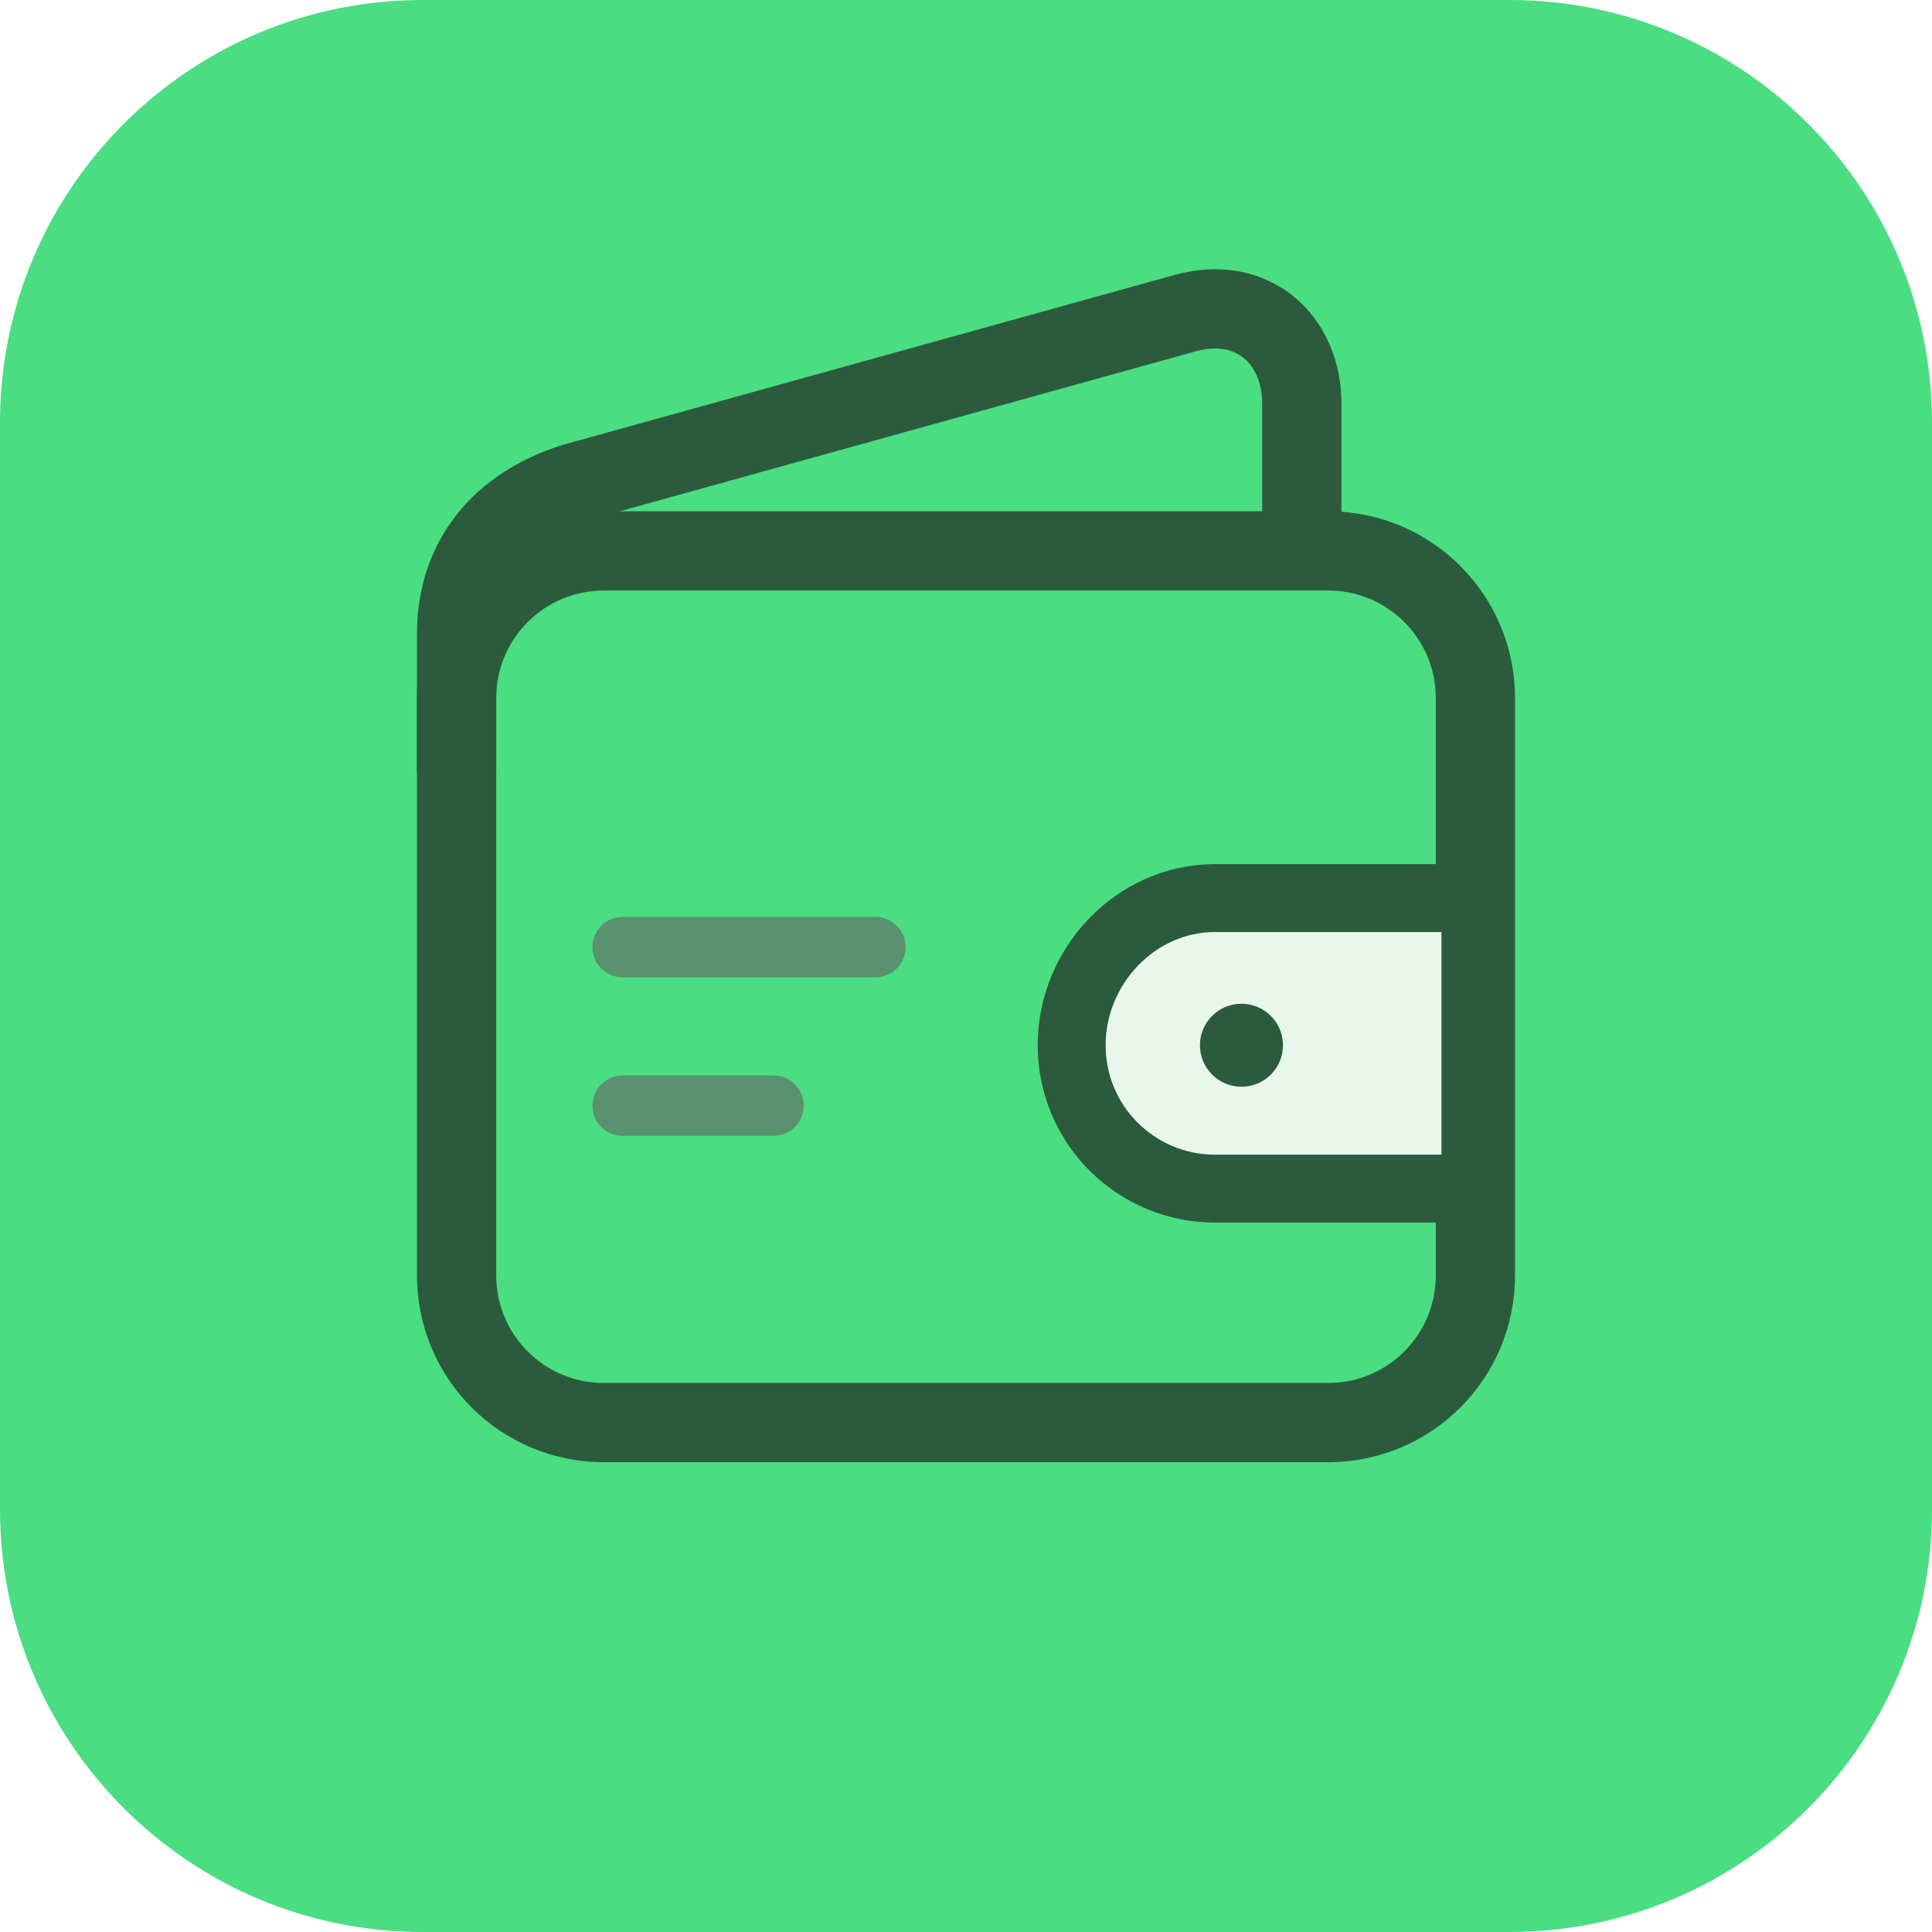
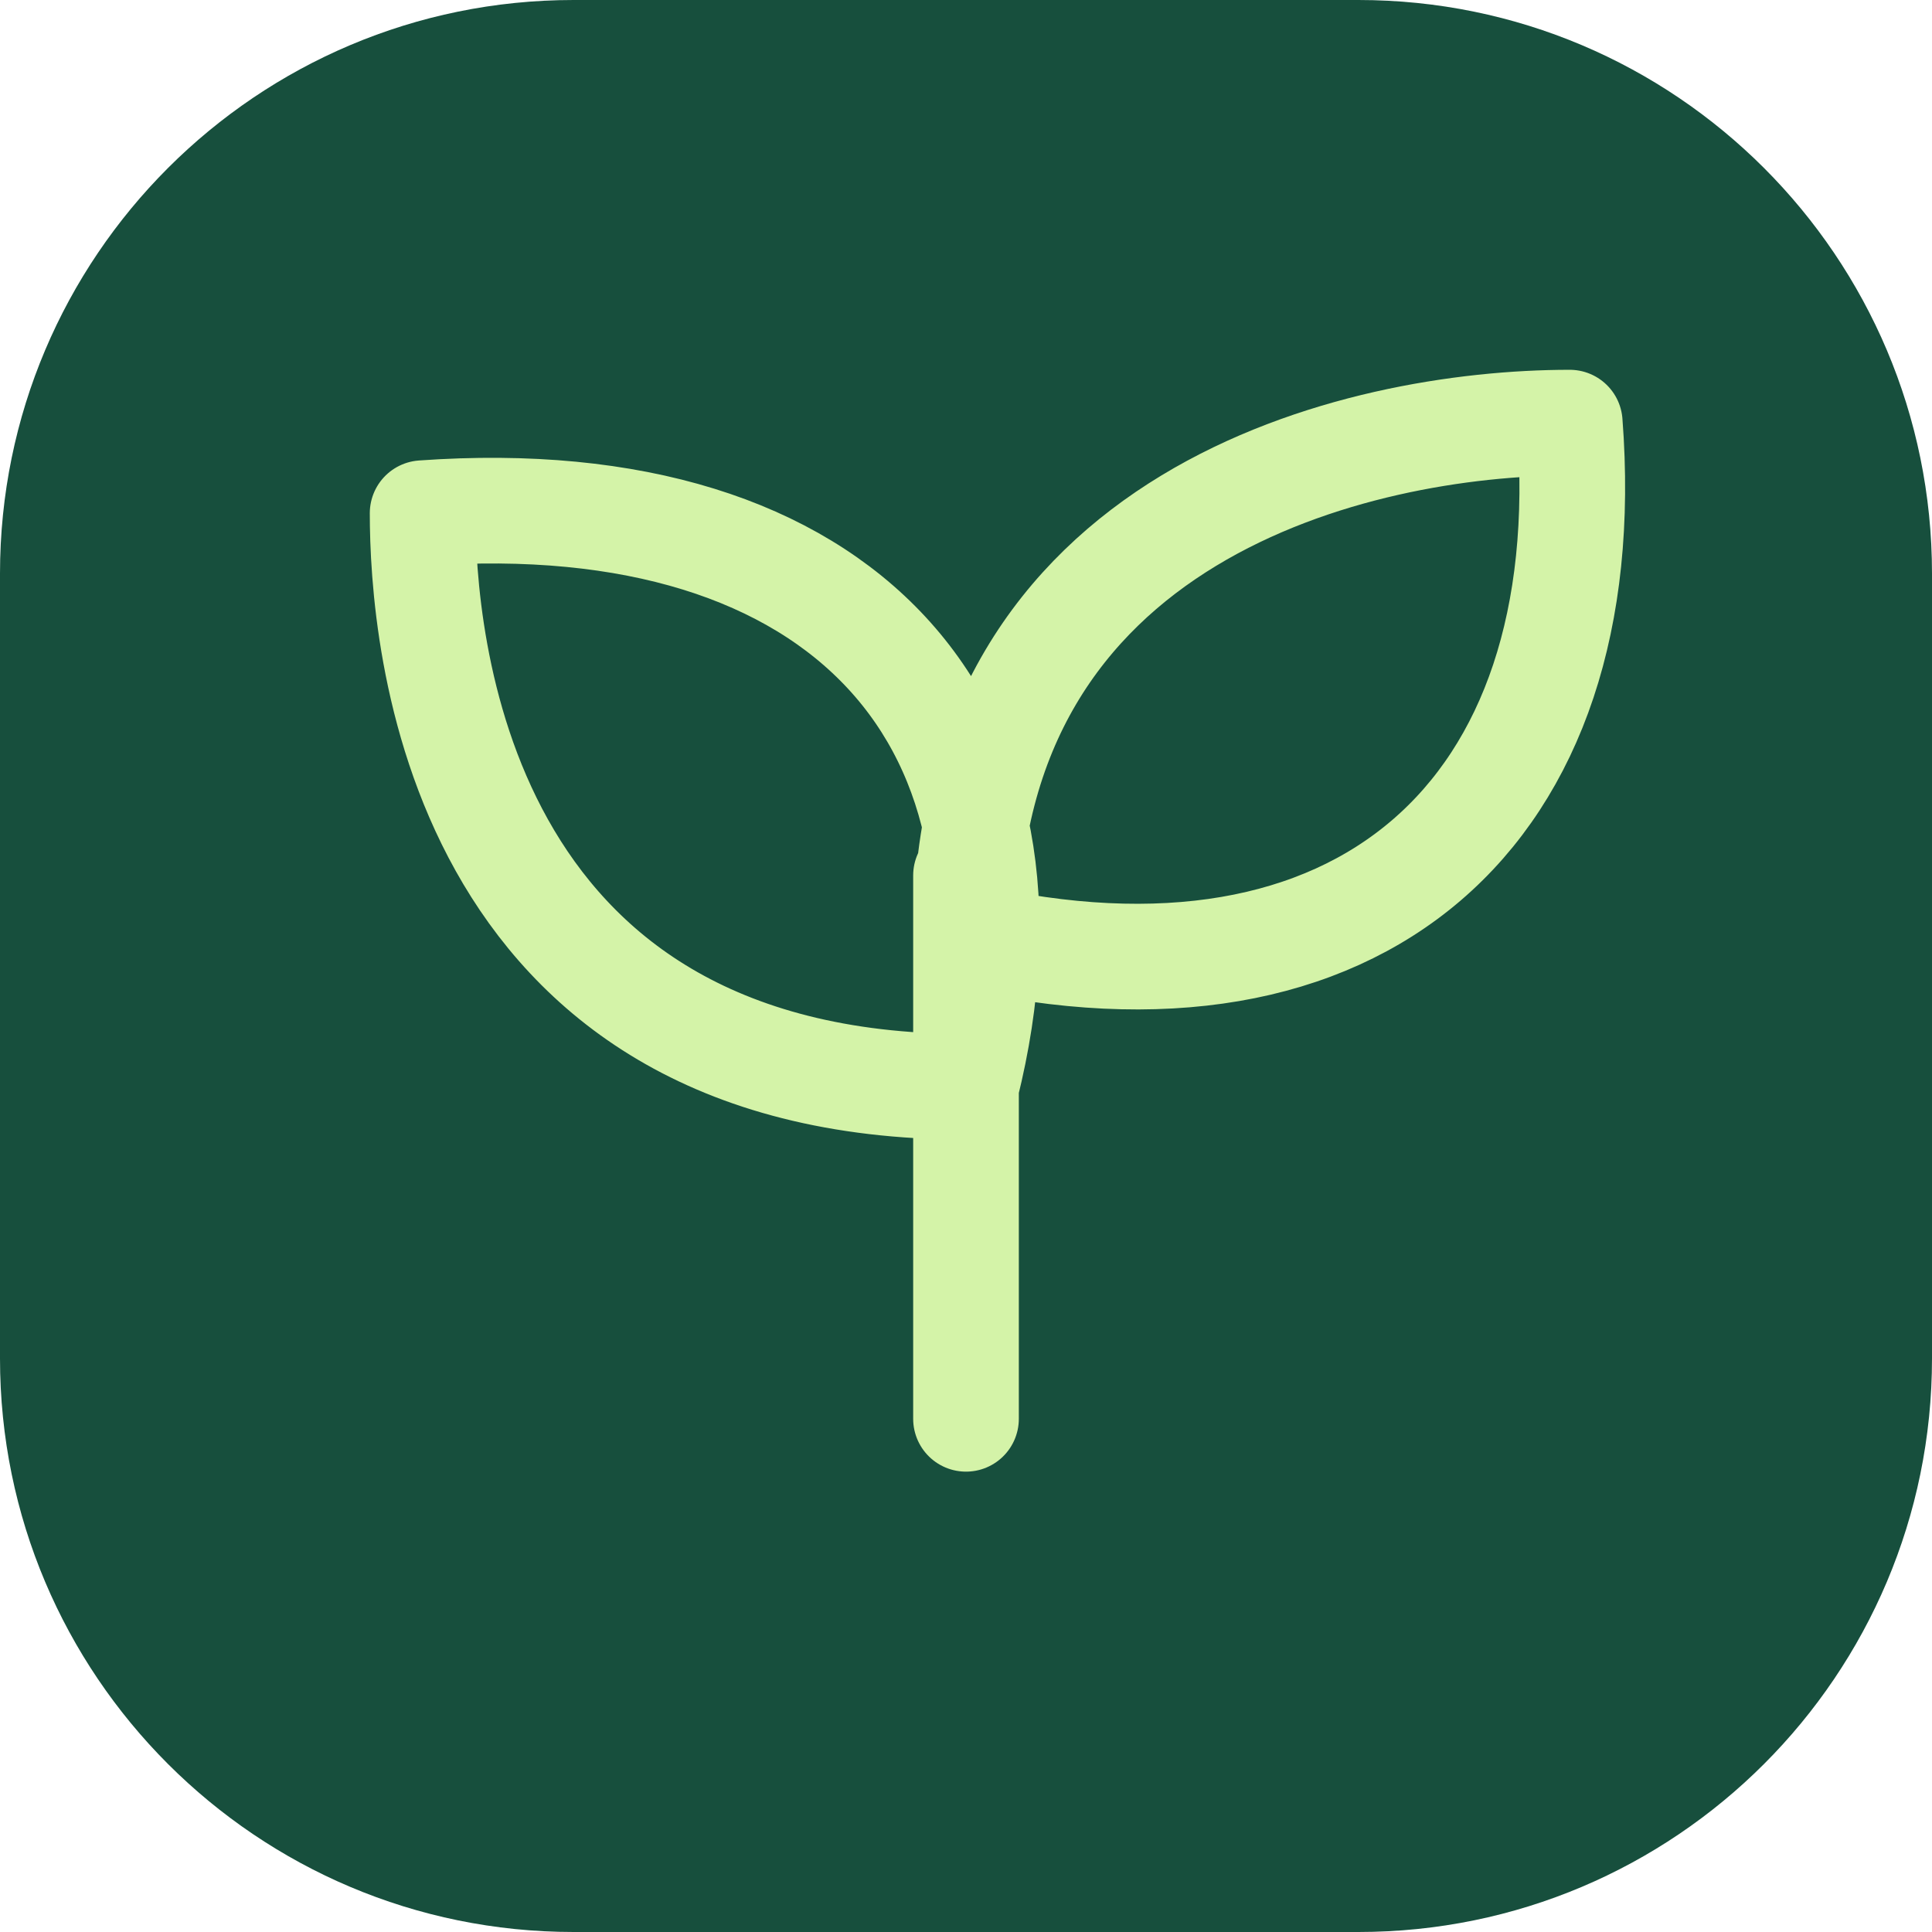
- <svg xmlns="http://www.w3.org/2000/svg" width="512" height="512" viewBox="0 0 512 512">
-   <rect width="512" height="512" rx="112" fill="#4ADD82" />
-   <rect x="121" y="146" width="270" height="231" rx="39" fill="none" stroke="#2b5b3c" stroke-width="21" />
-   <path d="M121 205v-37c0-20 12-34 31-40l162-45c18-5 31 7 31 24v39" fill="none" stroke="#2b5b3c" stroke-width="21" stroke-linejoin="round" />
-   <path d="M322 238h69v77h-69c-21 0-38-17-38-38s17-39 38-39Z" fill="#e8f6eb" stroke="#2b5b3c" stroke-width="18" />
-   <circle cx="329" cy="277" r="11" fill="#2b5b3c" />
-   <path d="M165 251h67m-67 42h40" stroke="#5a9270" stroke-width="16" stroke-linecap="round" />
+ <svg xmlns="http://www.w3.org/2000/svg" width="64" height="64" viewBox="0 0 64 64">
+   <rect width="64" height="64" rx="19" fill="#174f3d" />
+   <path d="M32 47V29m0 7C15 36 14 21 14 17c14-1 21 7 18 19Zm0-5c0-14 13-17 20-17 1 13-7 20-20 17Z" fill="none" stroke="#d4f3a8" stroke-width="3.5" stroke-linecap="round" stroke-linejoin="round" />
</svg>
